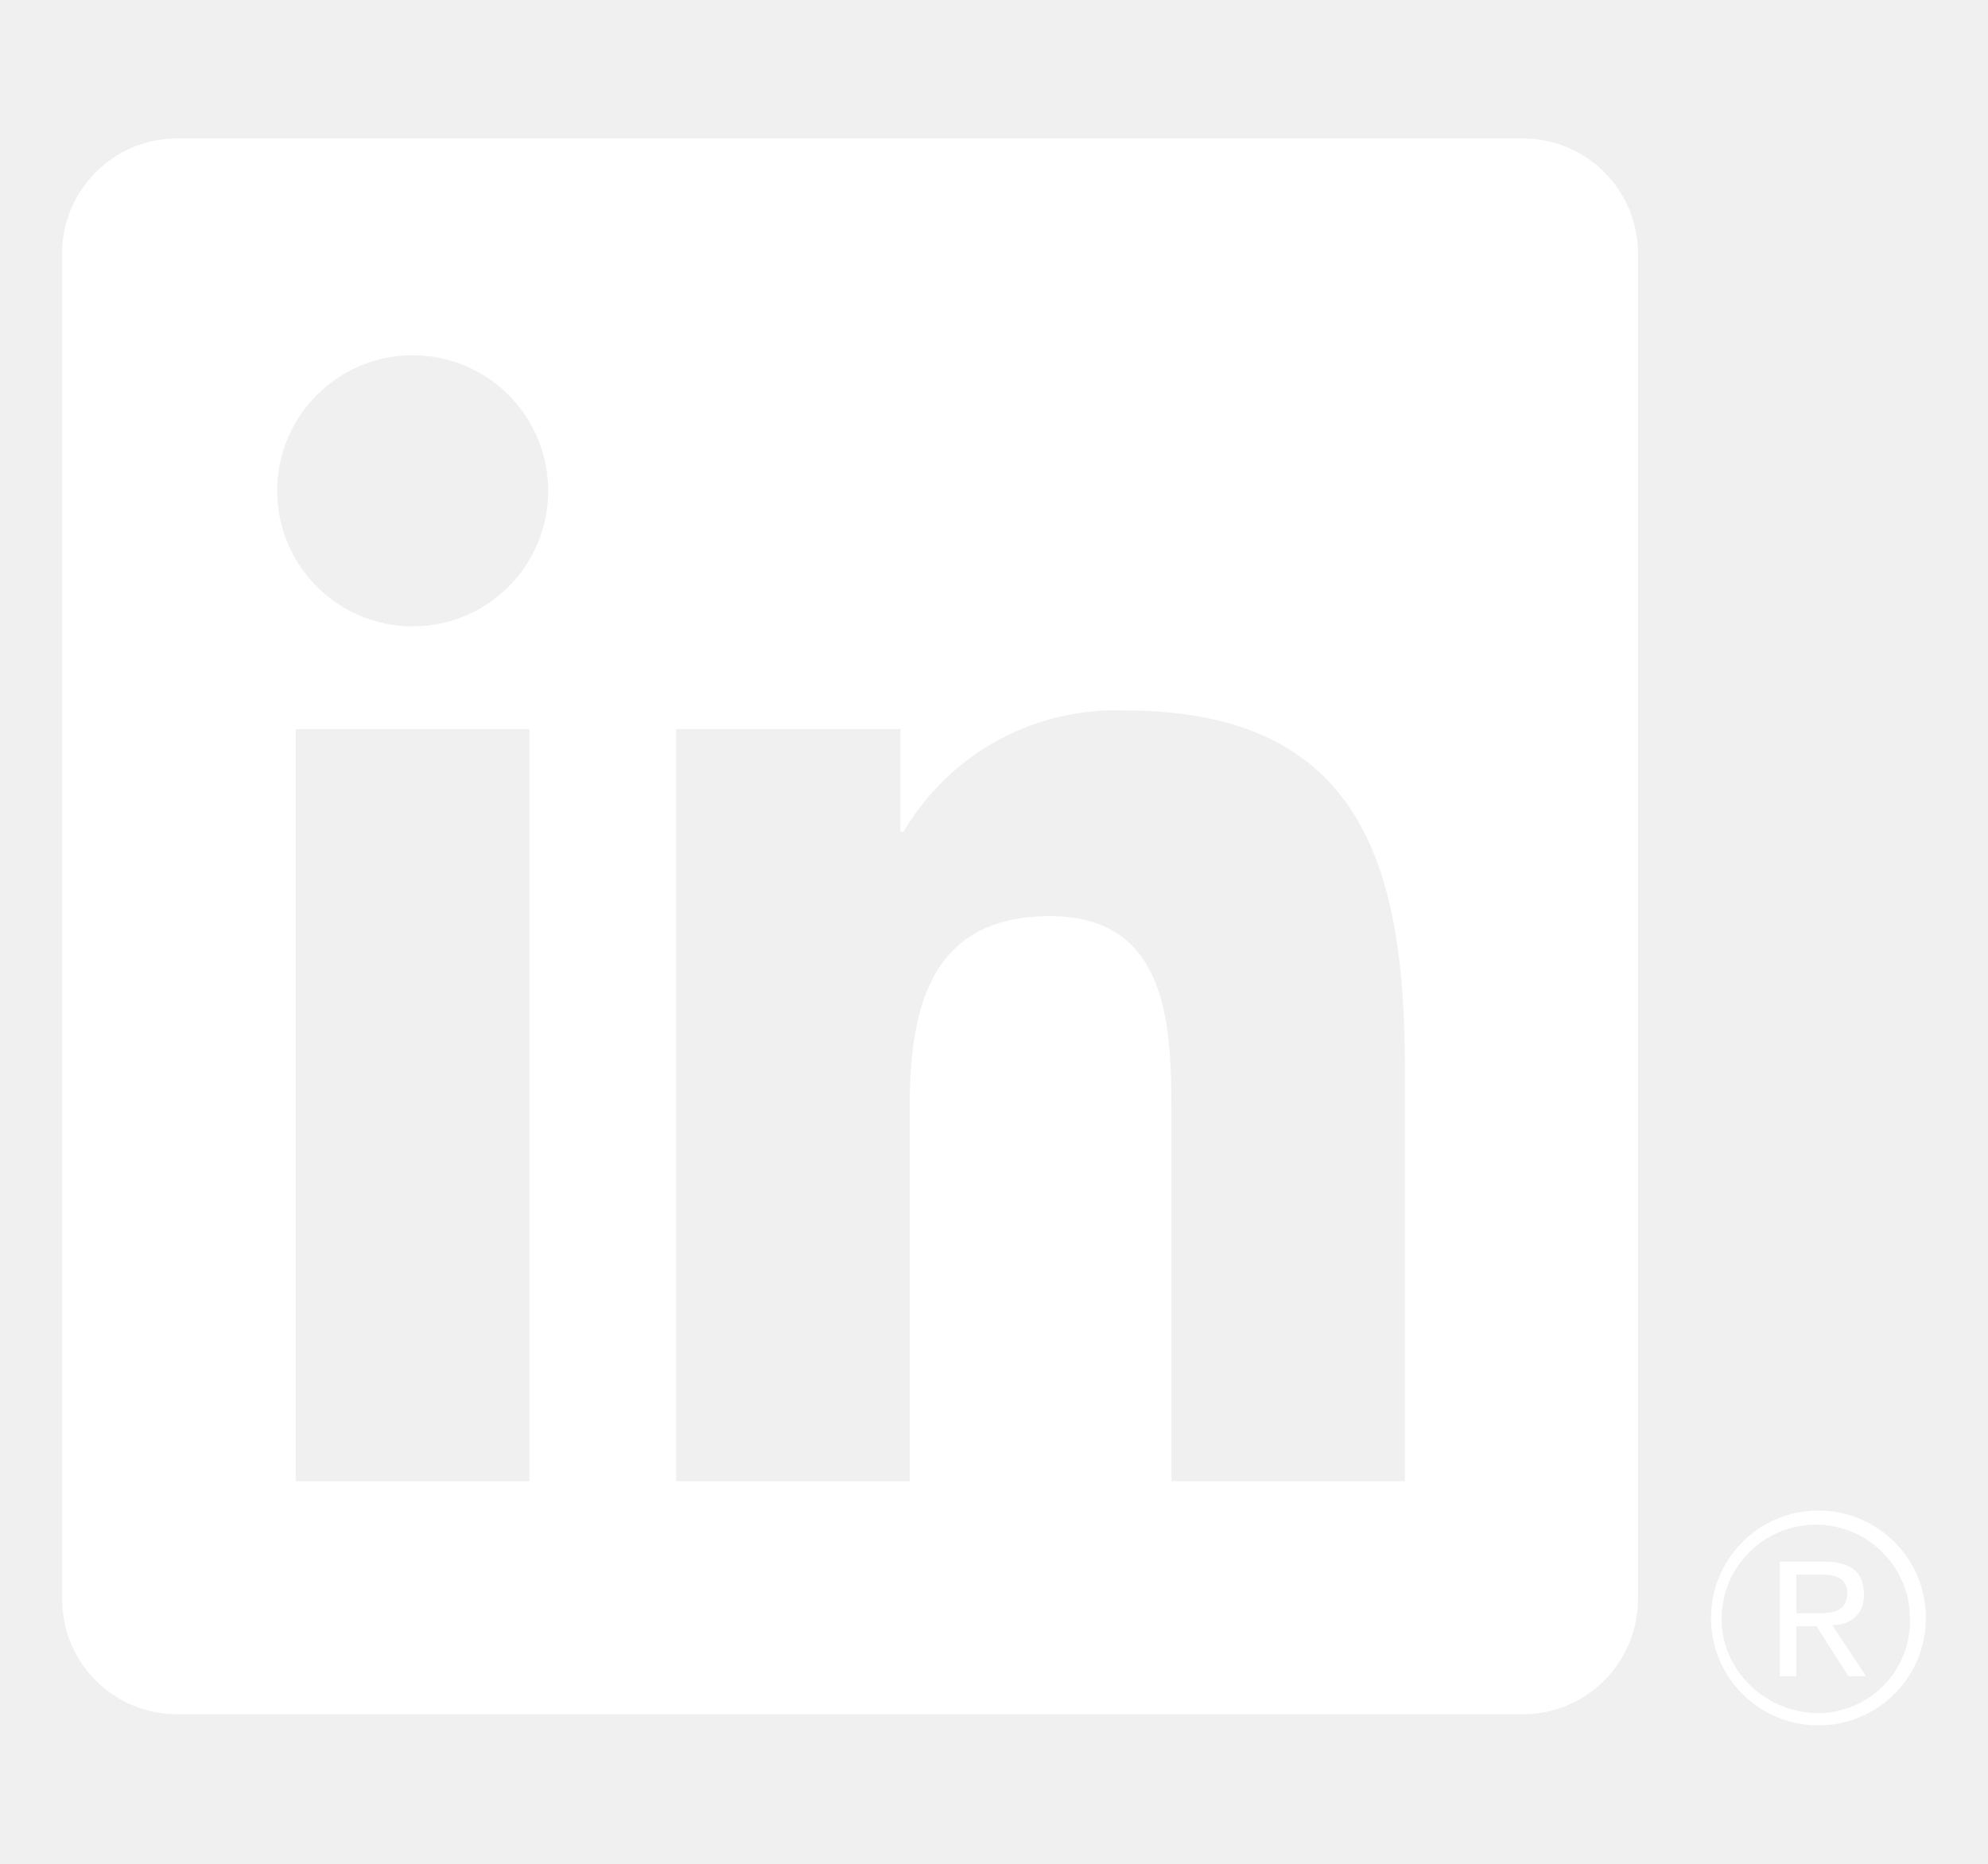
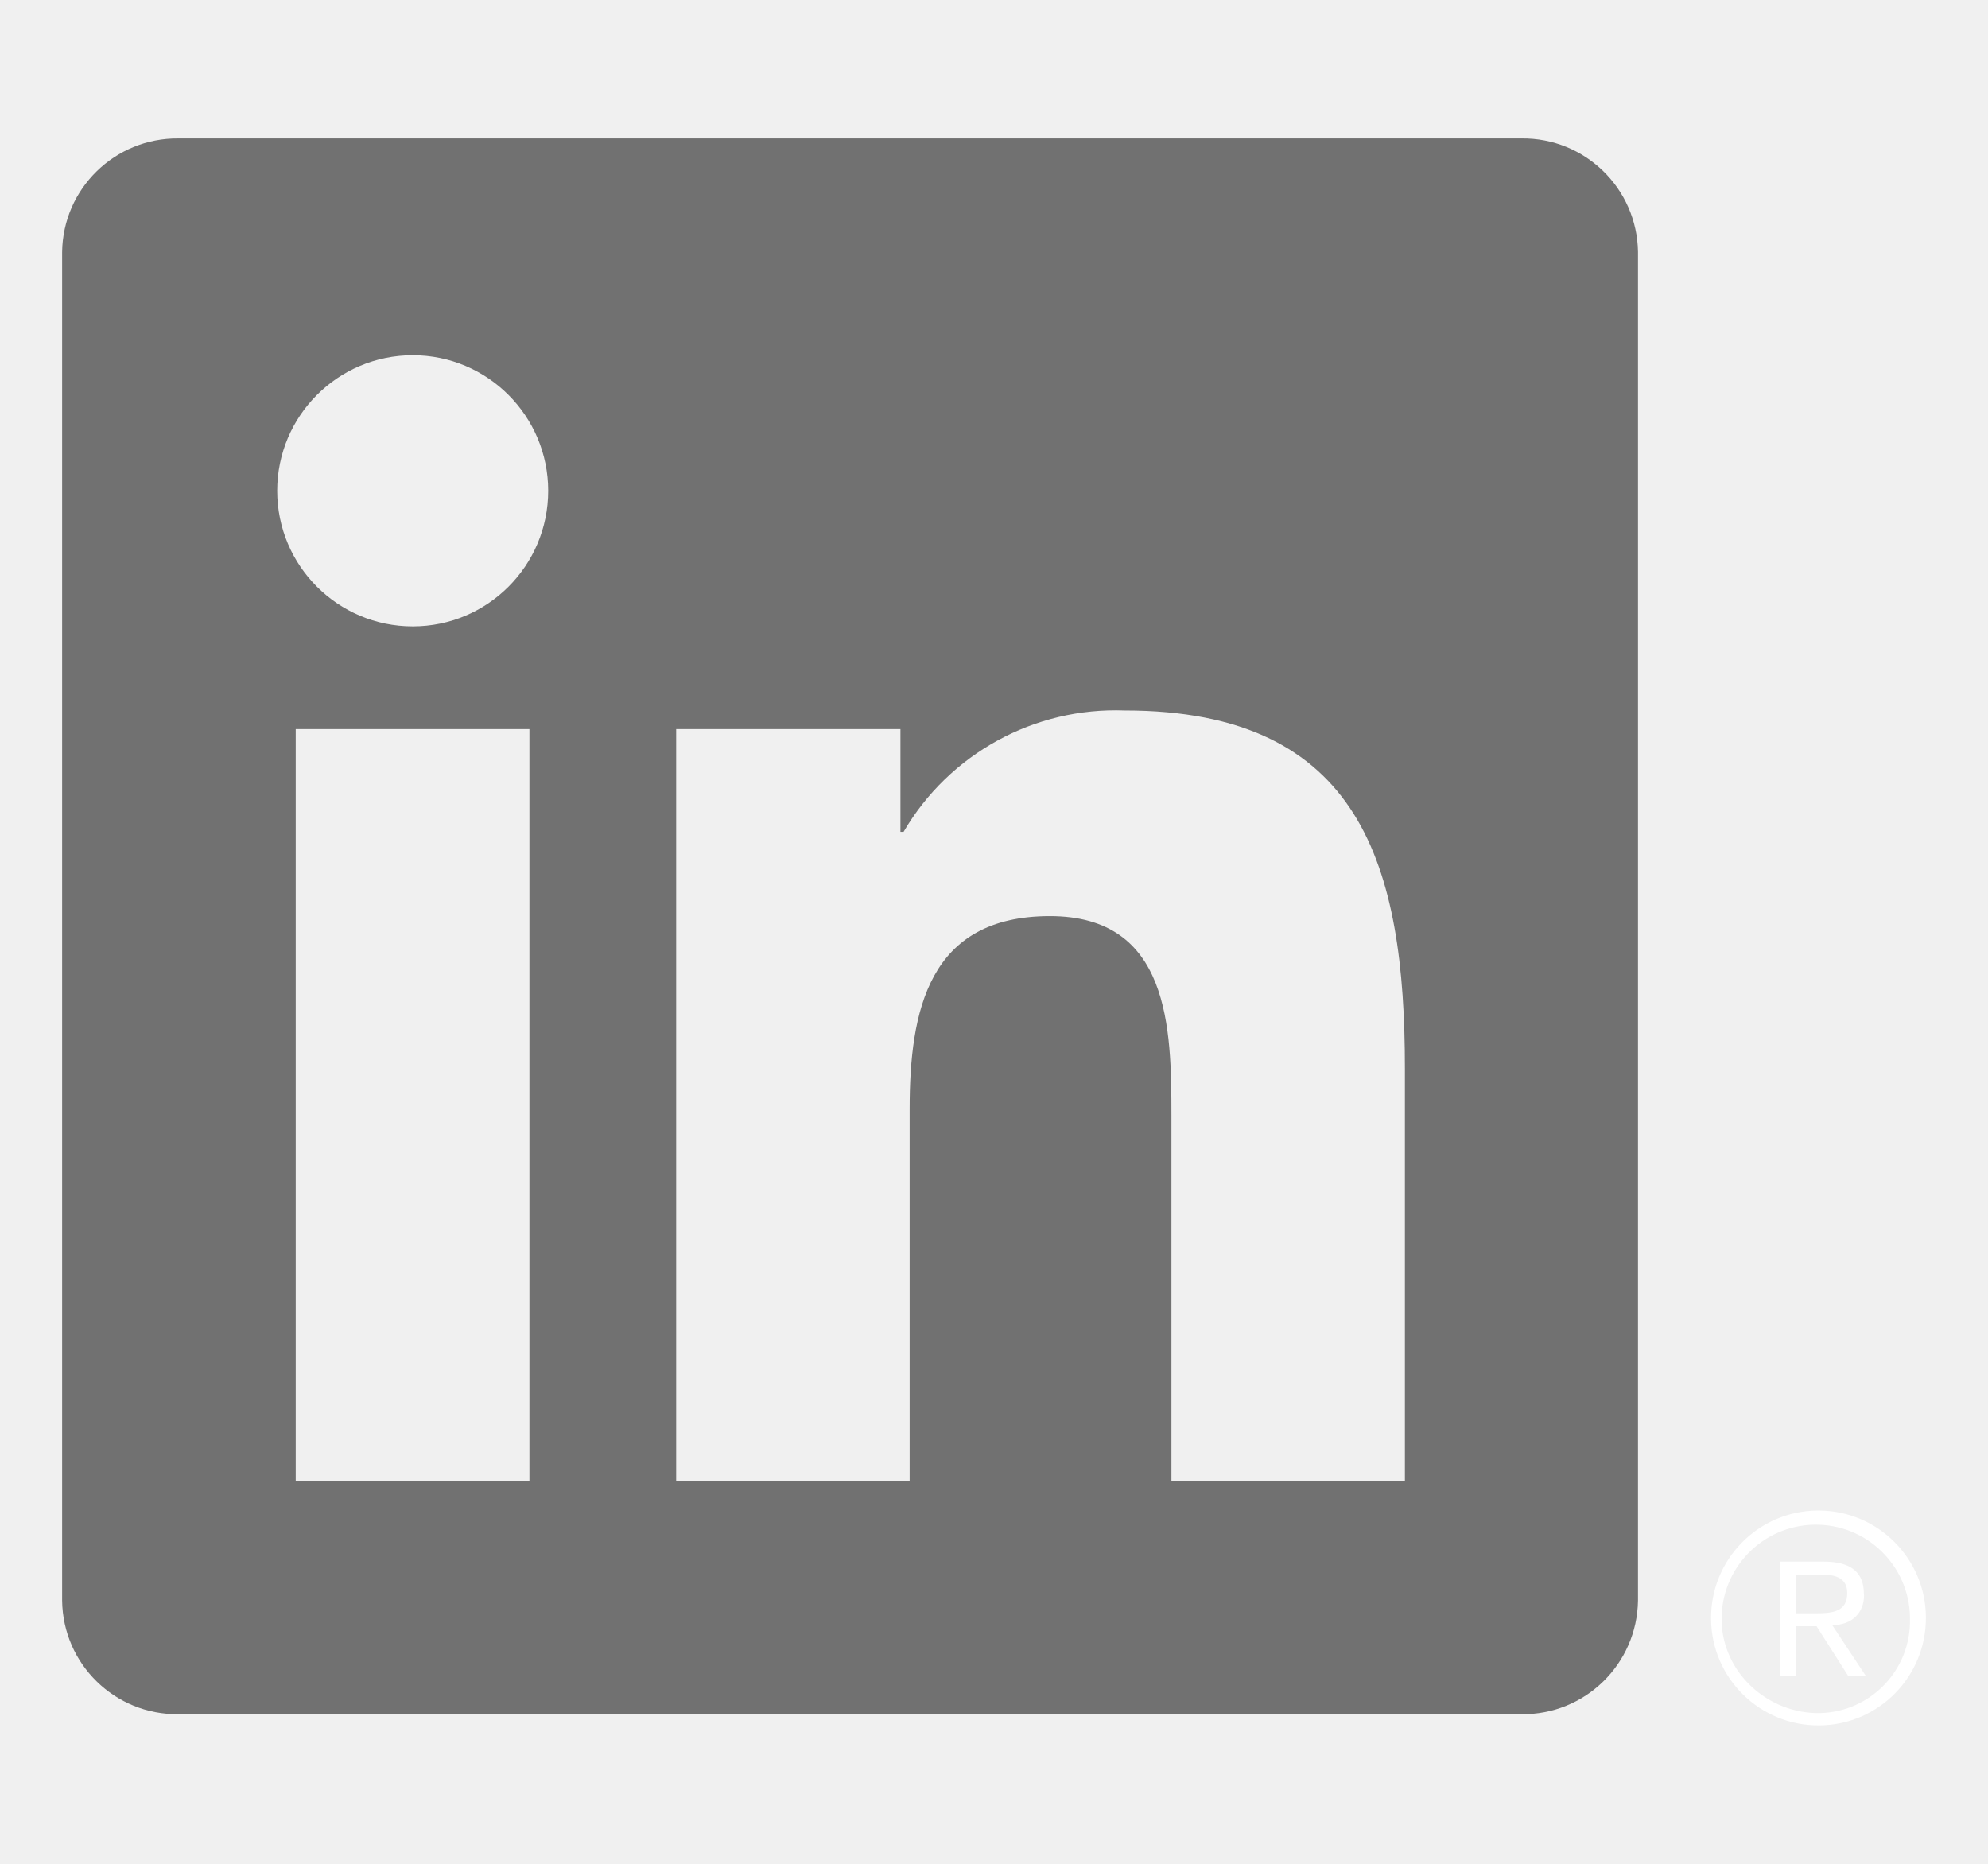
<svg xmlns="http://www.w3.org/2000/svg" width="16" height="15" viewBox="0 0 16 15" fill="none">
  <g clip-path="url(#clip0_167_216)">
    <path d="M14.876 13.49H15.018L14.746 13.079C14.912 13.079 15.001 12.973 15.002 12.844C15.002 12.839 15.002 12.833 15.001 12.828C15.001 12.652 14.895 12.568 14.677 12.568H14.324V13.49H14.457V13.088H14.62L14.876 13.49ZM14.611 12.984H14.457V12.672H14.652C14.752 12.672 14.867 12.688 14.867 12.82C14.867 12.971 14.752 12.984 14.611 12.984Z" fill="white" />
-     <path d="M11.307 11.921H9.428V8.978C9.428 8.276 9.415 7.373 8.45 7.373C7.471 7.373 7.321 8.137 7.321 8.927V11.921H5.442V5.868H7.247V6.695H7.272C7.64 6.066 8.324 5.691 9.052 5.718C10.957 5.718 11.307 6.971 11.307 8.6L11.307 11.921ZM3.322 5.041C2.719 5.041 2.231 4.553 2.231 3.95C2.231 3.348 2.719 2.859 3.322 2.859C3.924 2.859 4.412 3.348 4.412 3.95C4.412 4.553 3.924 5.041 3.322 5.041ZM4.261 11.921H2.38V5.868H4.261V11.921ZM12.244 1.114H1.436C0.925 1.109 0.506 1.518 0.5 2.029V12.881C0.506 13.393 0.925 13.802 1.436 13.796H12.244C12.756 13.803 13.176 13.393 13.183 12.881V2.028C13.176 1.516 12.755 1.107 12.244 1.114" fill="white" />
+     <path d="M11.307 11.921H9.428V8.978C9.428 8.276 9.415 7.373 8.45 7.373C7.471 7.373 7.321 8.137 7.321 8.927V11.921H5.442V5.868H7.247V6.695H7.272C7.64 6.066 8.324 5.691 9.052 5.718C10.957 5.718 11.307 6.971 11.307 8.6L11.307 11.921ZM3.322 5.041C2.719 5.041 2.231 4.553 2.231 3.95C2.231 3.348 2.719 2.859 3.322 2.859C3.924 2.859 4.412 3.348 4.412 3.95C4.412 4.553 3.924 5.041 3.322 5.041ZM4.261 11.921H2.38V5.868H4.261V11.921ZM12.244 1.114H1.436C0.925 1.109 0.506 1.518 0.5 2.029V12.881C0.506 13.393 0.925 13.802 1.436 13.796H12.244C12.756 13.803 13.176 13.393 13.183 12.881V2.028C13.176 1.516 12.755 1.107 12.244 1.114" fill="#717171" />
    <path d="M14.627 12.157C14.149 12.161 13.766 12.553 13.771 13.03C13.775 13.508 14.166 13.891 14.644 13.886C15.121 13.882 15.505 13.491 15.5 13.013C15.496 12.542 15.114 12.161 14.644 12.157H14.627ZM14.647 13.787C14.228 13.794 13.863 13.461 13.856 13.042C13.849 12.623 14.183 12.278 14.602 12.271C15.021 12.264 15.366 12.598 15.372 13.017C15.372 13.021 15.372 13.025 15.372 13.029C15.381 13.439 15.056 13.778 14.647 13.787H14.627H14.647Z" fill="white" />
  </g>
  <defs>
    <clipPath id="clip0_167_216">
      <rect width="15" height="15" fill="white" transform="translate(0.5)" />
    </clipPath>
  </defs>
</svg>
